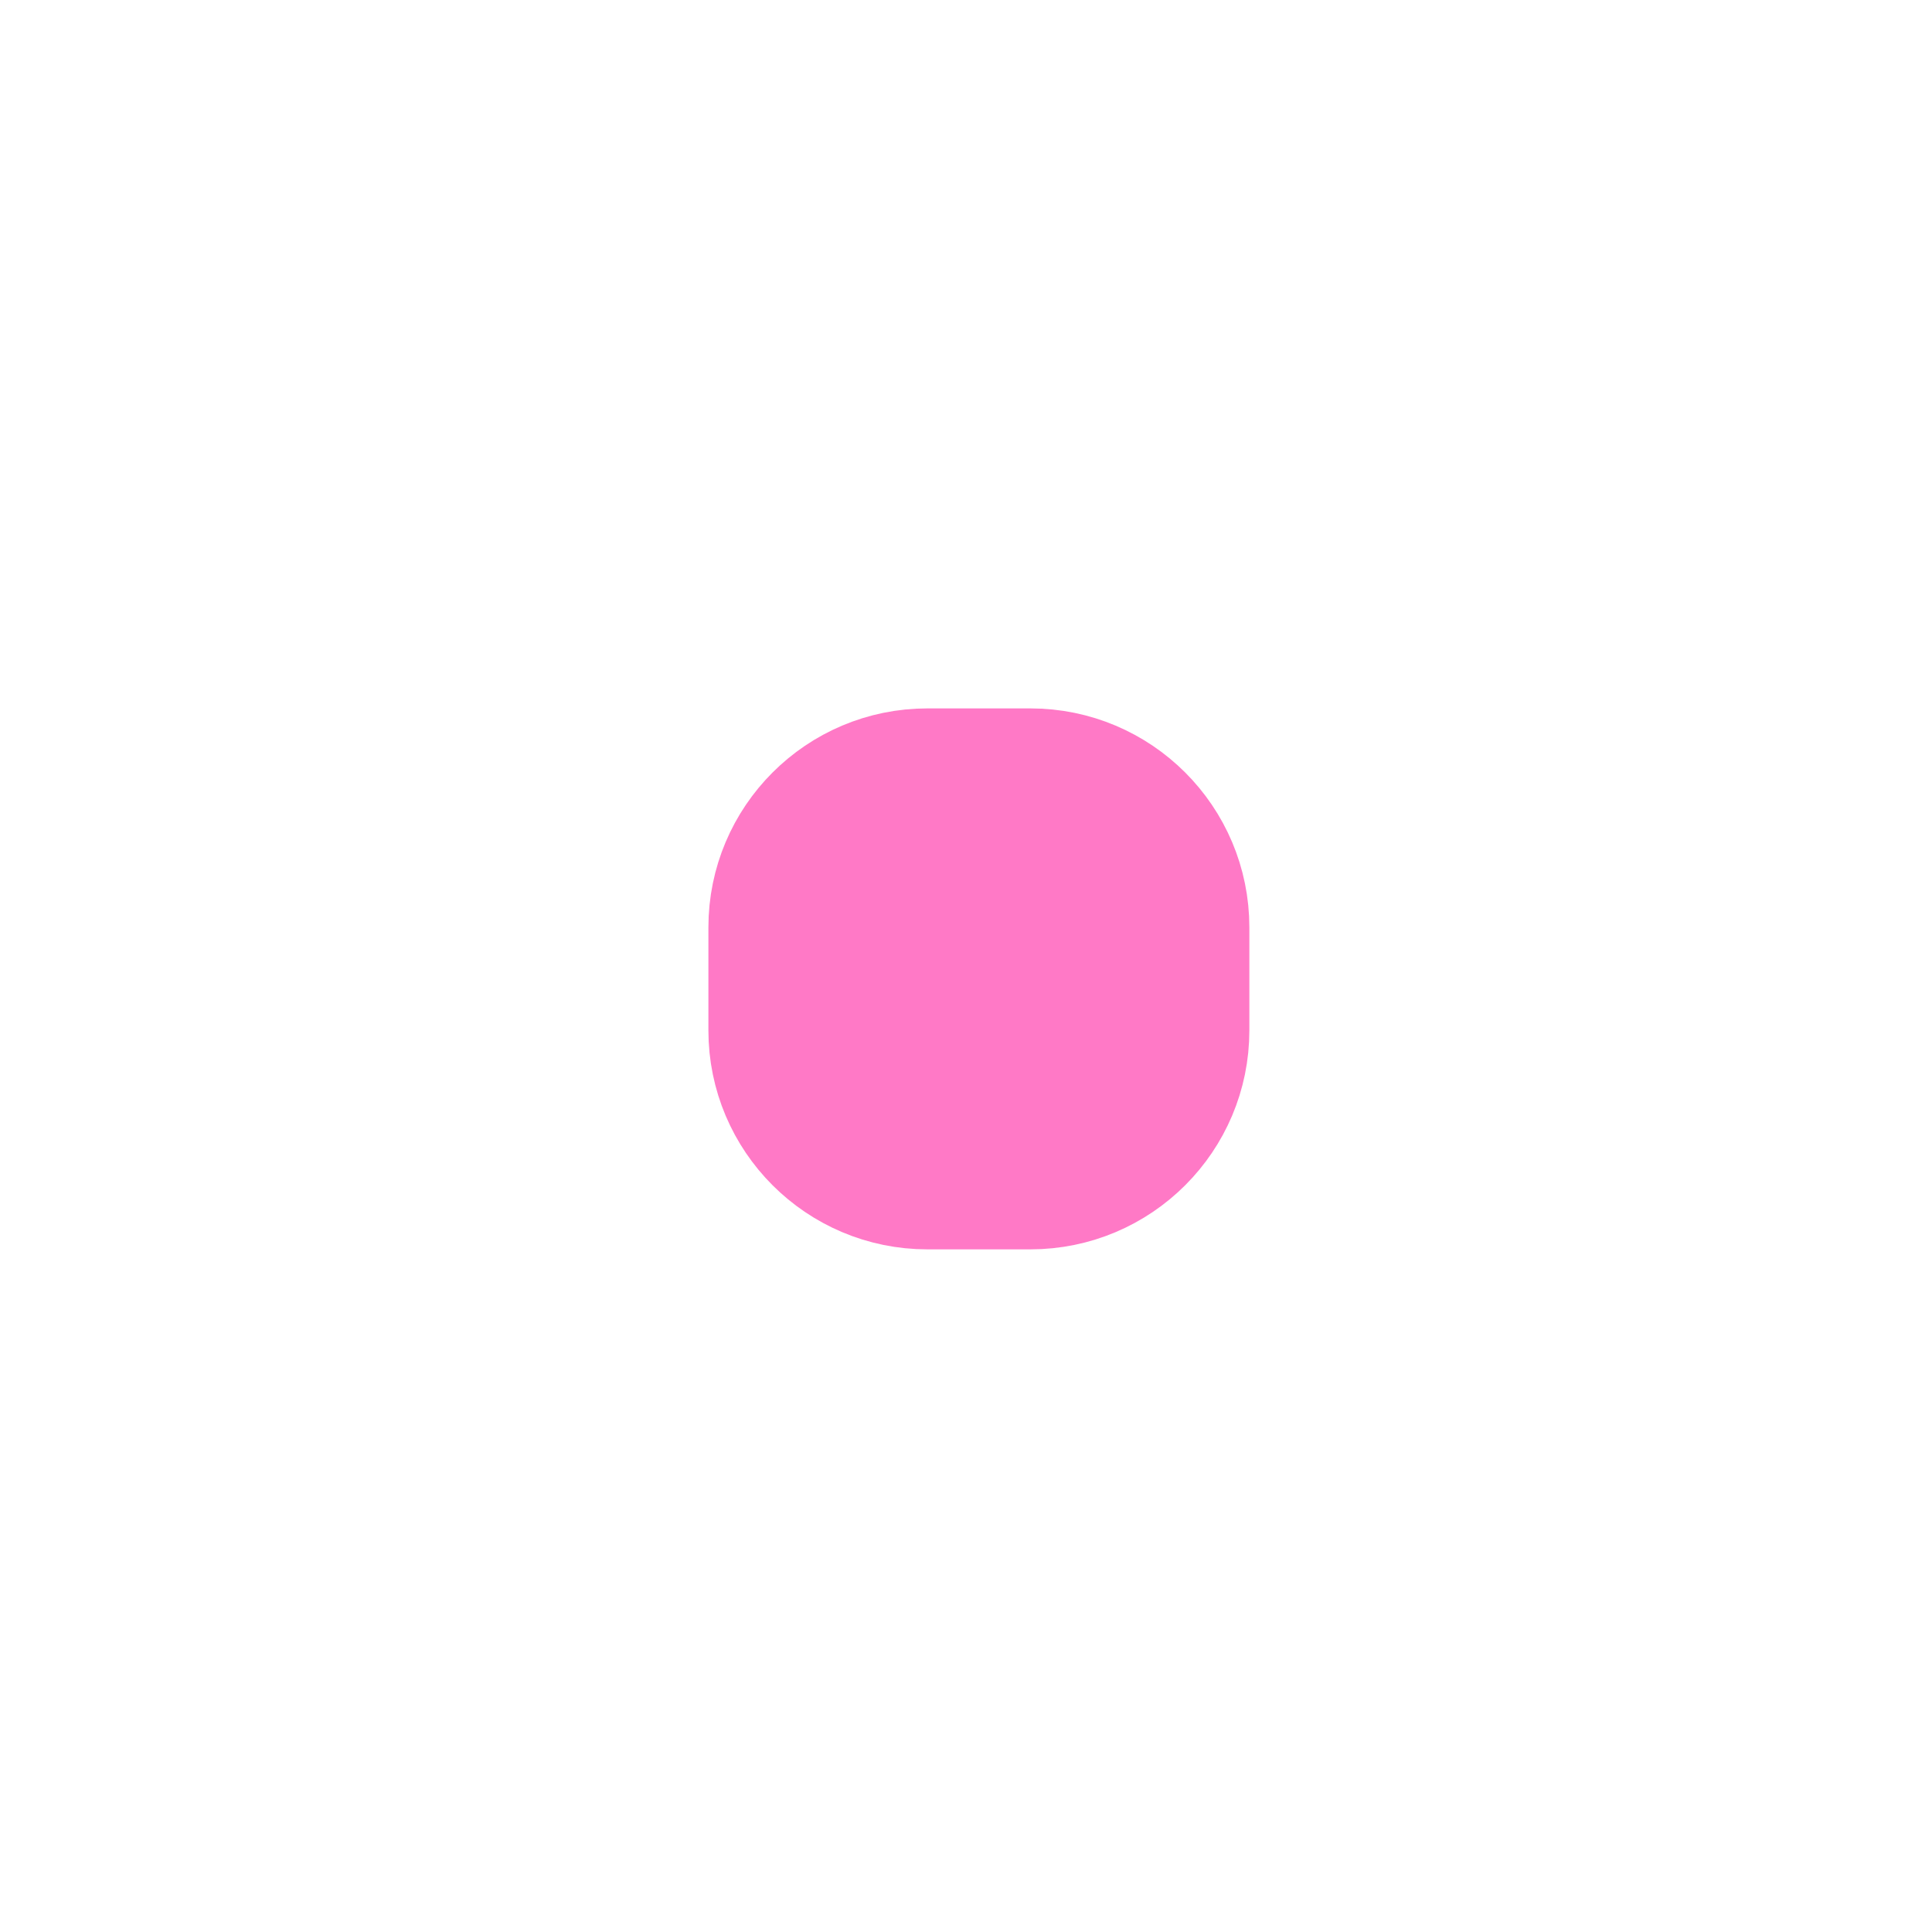
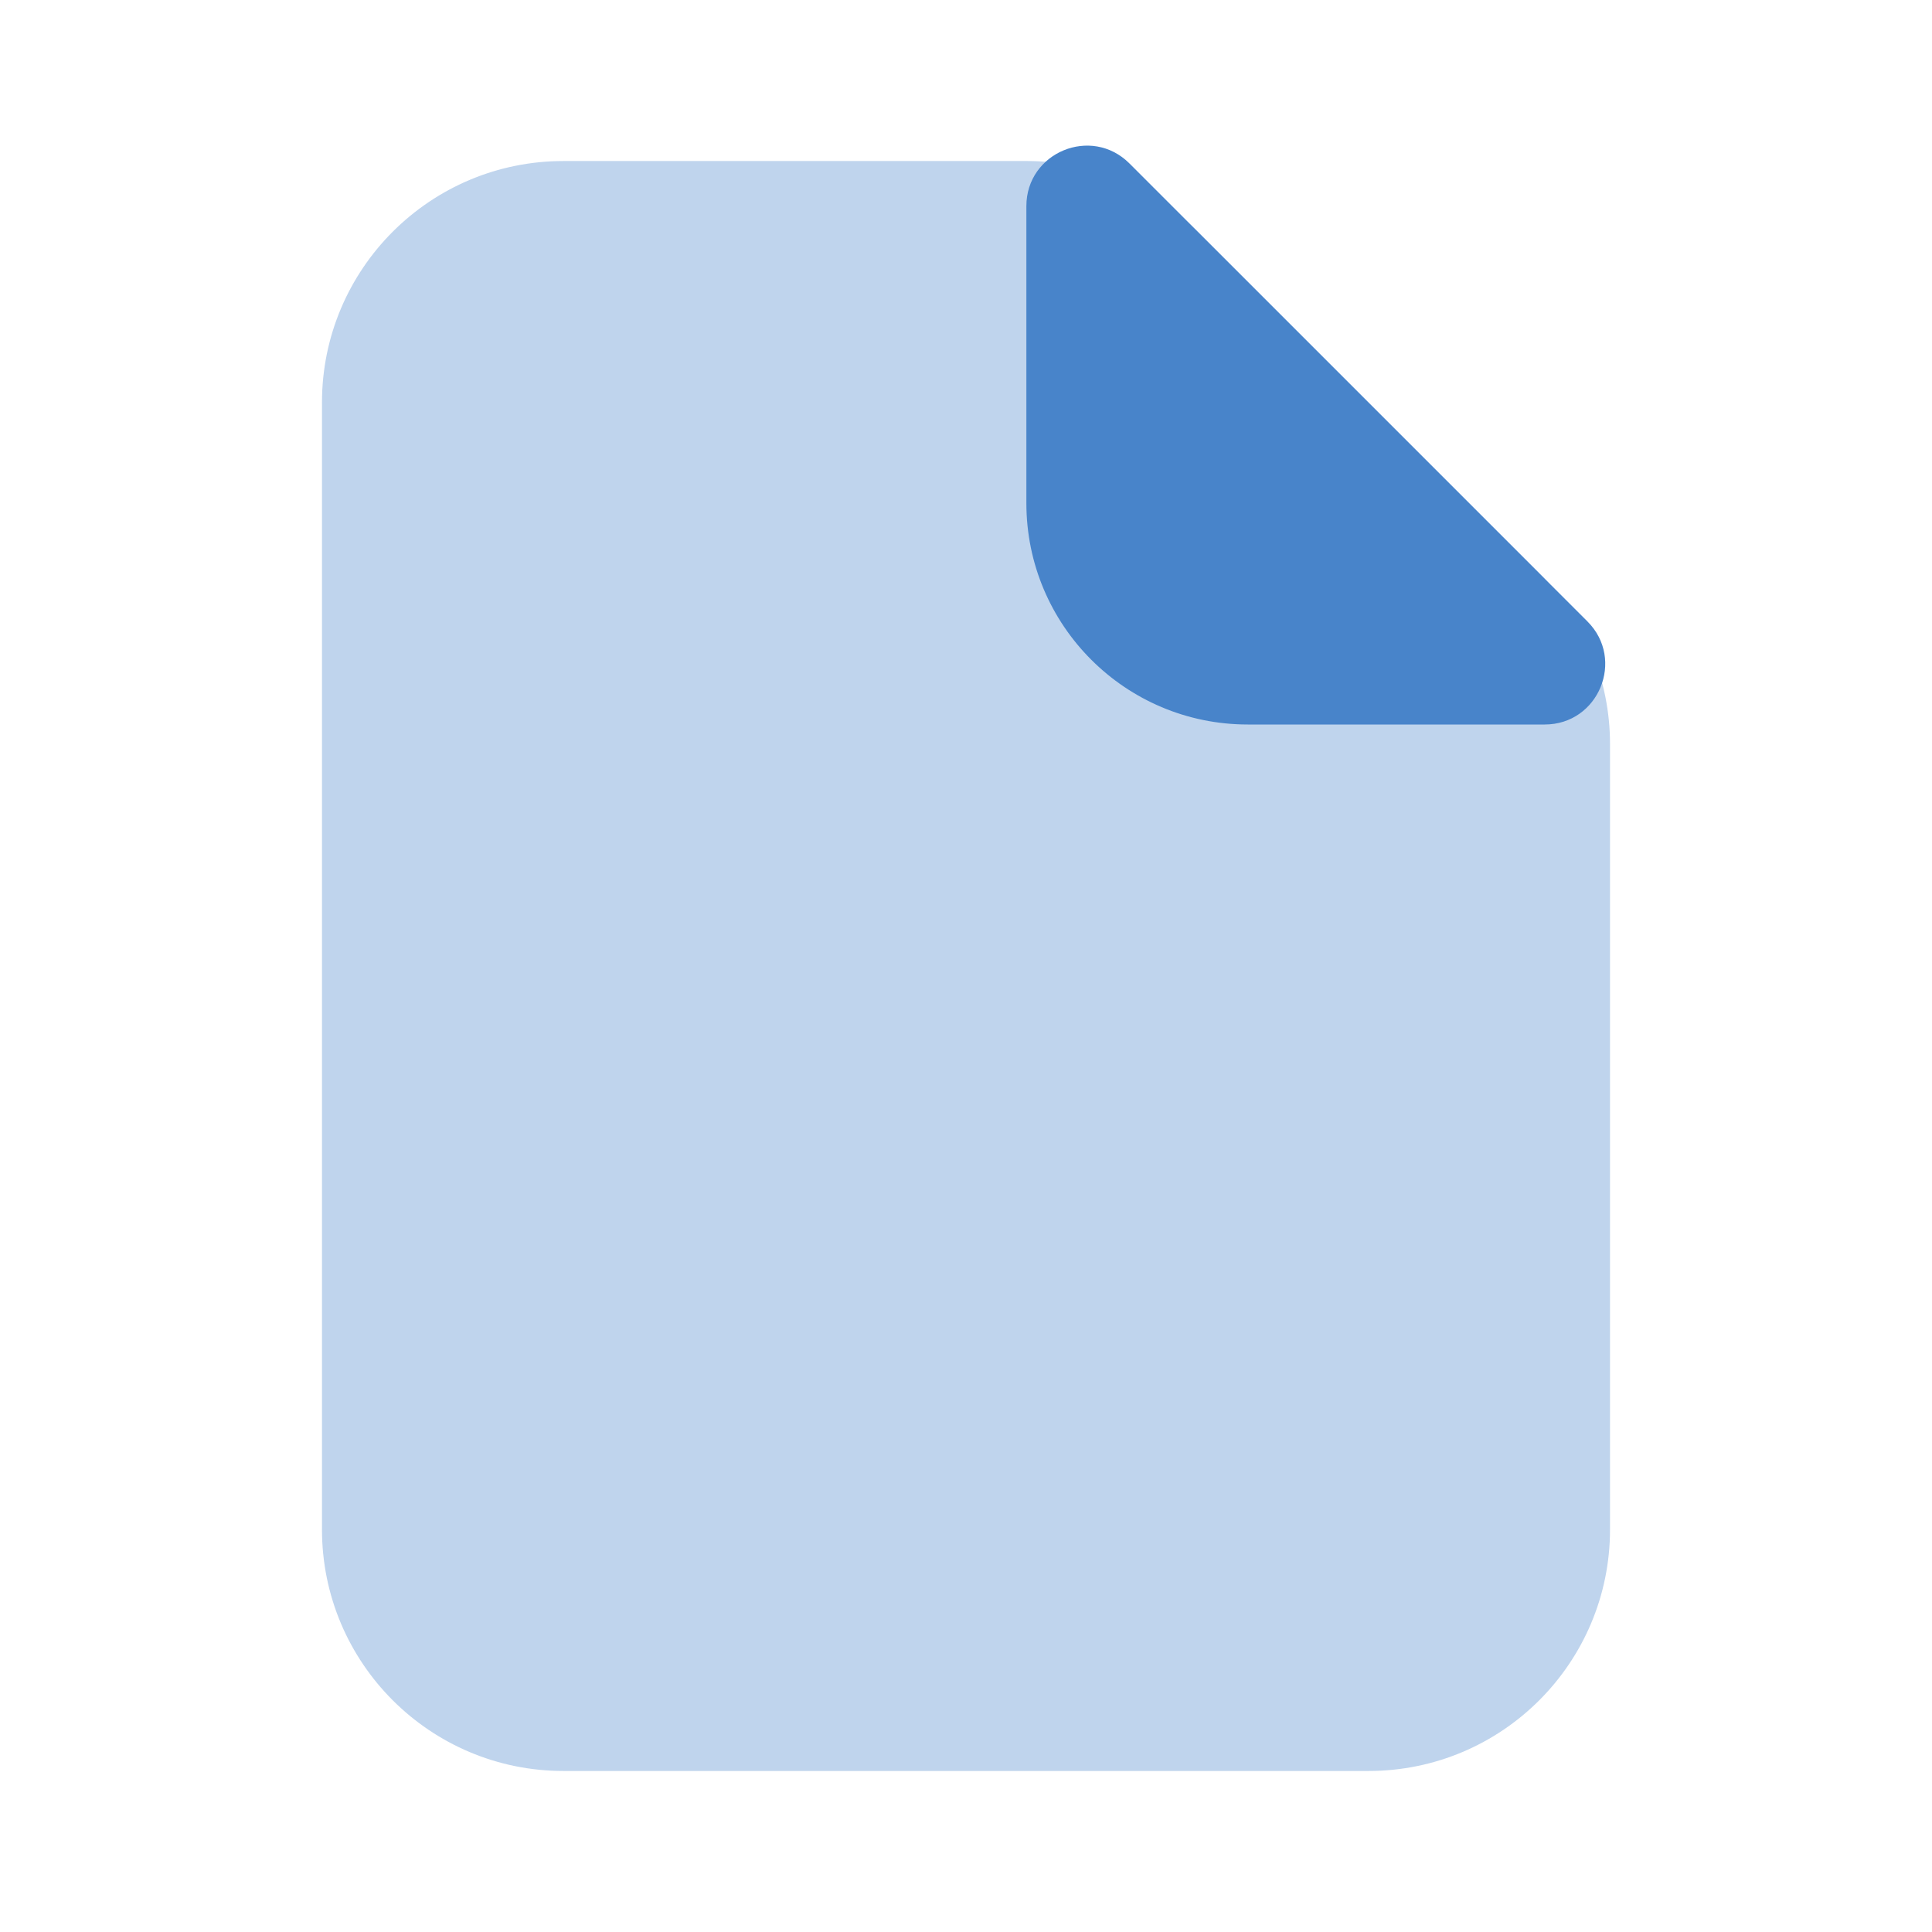
- <svg xmlns="http://www.w3.org/2000/svg" width="150" height="150" viewBox="0 0 150 150" fill="none">
-   <rect x="60" y="60" width="32" height="32" rx="12" fill="#FF79C6" stroke="#FF79C6" stroke-width="10" />
+ <svg xmlns="http://www.w3.org/2000/svg" width="32" height="32" viewBox="0 0 32 32" fill="none">
+   <path opacity="0.35" d="M5.333 25.333V6.667C5.333 4.457 7.124 2.667 9.333 2.667H17.01C18.071 2.667 19.088 3.088 19.838 3.838L25.495 9.495C26.245 10.245 26.667 11.263 26.667 12.323V25.333C26.667 27.543 24.876 29.333 22.667 29.333H9.333C7.124 29.333 5.333 27.543 5.333 25.333Z" fill="#4884CA" />
+   <path d="M17 8.333V3.414C17 2.523 18.077 2.077 18.707 2.707L26.293 10.293C26.923 10.923 26.477 12 25.586 12H20.667C18.641 12 17 10.359 17 8.333Z" fill="#4884CA" />
</svg>
